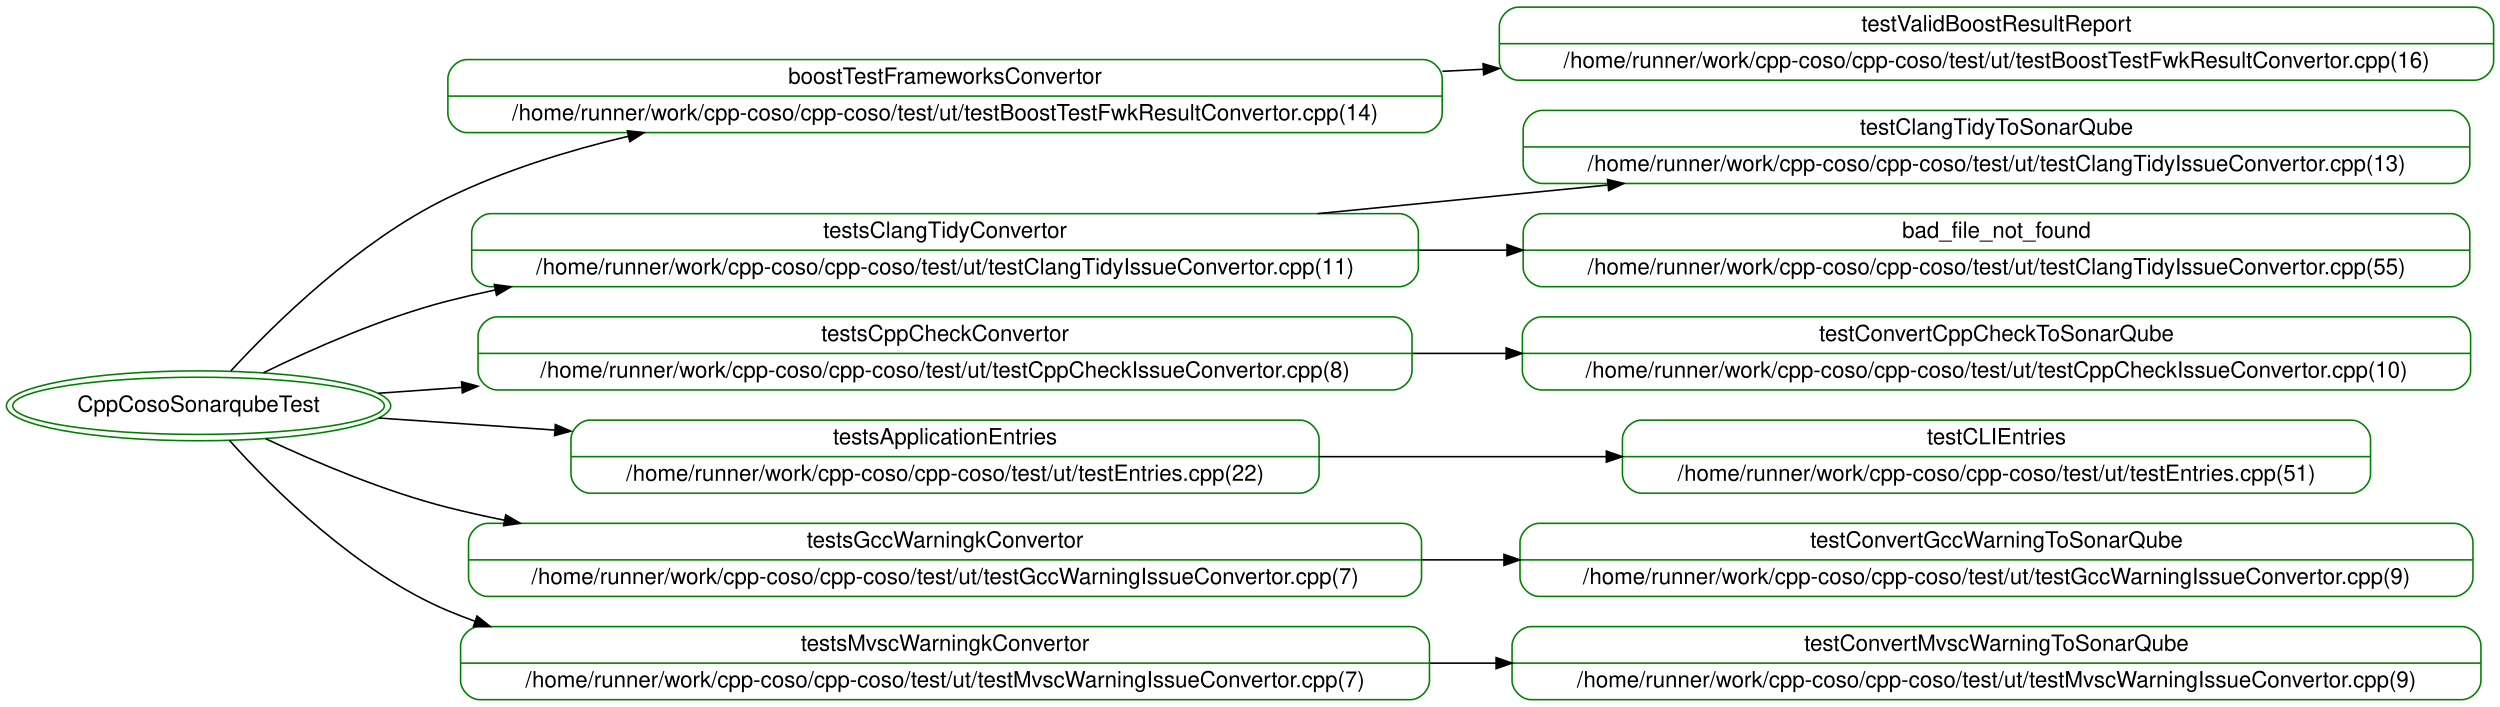
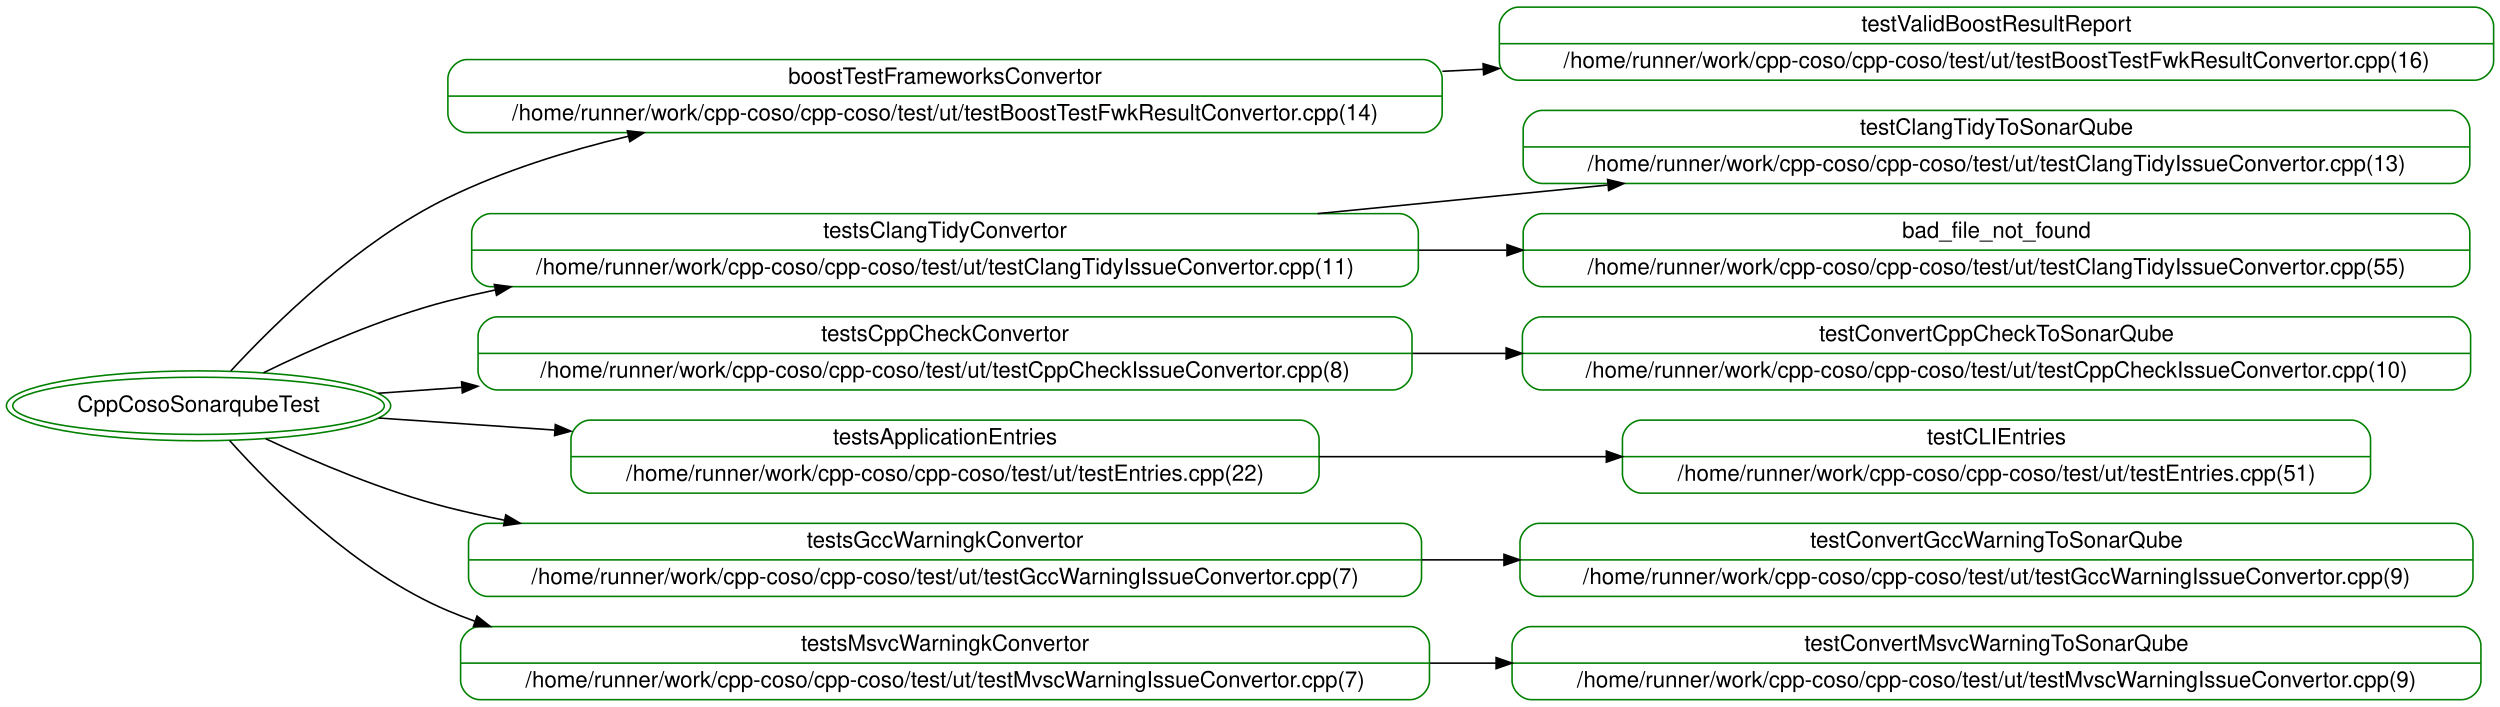
<svg xmlns="http://www.w3.org/2000/svg" width="1574pt" height="445pt" viewBox="0.00 0.00 1573.98 445.00">
  <g id="graph0" class="graph" transform="scale(1 1) rotate(0) translate(4 441)">
    <polygon fill="white" stroke="transparent" points="-4,4 -4,-441 1569.98,-441 1569.98,4 -4,4" />
    <g id="node1" class="node">
      <ellipse fill="none" stroke="green" cx="120.99" cy="-185.5" rx="116.98" ry="18" />
      <ellipse fill="none" stroke="green" cx="120.99" cy="-185.5" rx="120.98" ry="22" />
      <text text-anchor="middle" x="120.99" y="-181.8" font-family="Helvetica,sans-Serif" font-size="14.00">CppCosoSonarqubeTest</text>
    </g>
    <g id="node2" class="node">
      <path fill="none" stroke="green" d="M289.98,-357.5C289.98,-357.5 891.98,-357.5 891.98,-357.5 897.98,-357.5 903.98,-363.5 903.98,-369.5 903.98,-369.5 903.98,-391.5 903.98,-391.5 903.98,-397.5 897.98,-403.5 891.98,-403.5 891.98,-403.5 289.98,-403.5 289.98,-403.5 283.98,-403.5 277.98,-397.5 277.98,-391.5 277.98,-391.5 277.98,-369.5 277.98,-369.5 277.98,-363.5 283.98,-357.5 289.98,-357.5" />
      <text text-anchor="middle" x="590.98" y="-388.3" font-family="Helvetica,sans-Serif" font-size="14.00">boostTestFrameworksConvertor</text>
      <polyline fill="none" stroke="green" points="277.98,-380.5 903.98,-380.5 " />
      <text text-anchor="middle" x="590.98" y="-365.3" font-family="Helvetica,sans-Serif" font-size="14.00">/home/runner/work/cpp-coso/cpp-coso/test/ut/testBoostTestFwkResultConvertor.cpp(14)</text>
    </g>
    <g id="edge1" class="edge">
      <path fill="none" stroke="black" d="M141.29,-207.44C168.63,-237.06 221.63,-289.25 277.98,-316.5 313.2,-333.53 352.78,-346.04 391.63,-355.22" />
      <polygon fill="black" stroke="black" points="390.96,-358.66 401.49,-357.48 392.53,-351.83 390.96,-358.66" />
    </g>
    <g id="node4" class="node">
      <path fill="none" stroke="green" d="M304.98,-260.5C304.98,-260.5 876.98,-260.5 876.98,-260.5 882.98,-260.5 888.98,-266.5 888.98,-272.5 888.98,-272.5 888.98,-294.5 888.98,-294.5 888.98,-300.5 882.98,-306.5 876.98,-306.5 876.98,-306.5 304.98,-306.5 304.98,-306.5 298.98,-306.5 292.98,-300.5 292.98,-294.5 292.98,-294.5 292.98,-272.5 292.98,-272.5 292.98,-266.5 298.98,-260.5 304.98,-260.5" />
      <text text-anchor="middle" x="590.98" y="-291.3" font-family="Helvetica,sans-Serif" font-size="14.00">testsClangTidyConvertor</text>
      <polyline fill="none" stroke="green" points="292.98,-283.5 888.98,-283.5 " />
      <text text-anchor="middle" x="590.98" y="-268.3" font-family="Helvetica,sans-Serif" font-size="14.00">/home/runner/work/cpp-coso/cpp-coso/test/ut/testClangTidyIssueConvertor.cpp(11)</text>
    </g>
    <g id="edge3" class="edge">
      <path fill="none" stroke="black" d="M161.88,-206.3C192.73,-221.41 236.96,-240.97 277.98,-251.5 287.67,-253.99 297.58,-256.28 307.62,-258.4" />
      <polygon fill="black" stroke="black" points="307.21,-261.89 317.71,-260.46 308.61,-255.03 307.21,-261.89" />
    </g>
    <g id="node7" class="node">
      <path fill="none" stroke="green" d="M308.98,-195.5C308.98,-195.5 872.98,-195.5 872.98,-195.5 878.98,-195.5 884.98,-201.5 884.98,-207.5 884.98,-207.5 884.98,-229.5 884.98,-229.5 884.98,-235.5 878.98,-241.5 872.98,-241.5 872.98,-241.5 308.98,-241.5 308.98,-241.5 302.98,-241.5 296.98,-235.5 296.98,-229.5 296.98,-229.5 296.98,-207.5 296.98,-207.5 296.98,-201.5 302.98,-195.5 308.98,-195.5" />
      <text text-anchor="middle" x="590.98" y="-226.3" font-family="Helvetica,sans-Serif" font-size="14.00">testsCppCheckConvertor</text>
      <polyline fill="none" stroke="green" points="296.98,-218.5 884.98,-218.5 " />
      <text text-anchor="middle" x="590.98" y="-203.3" font-family="Helvetica,sans-Serif" font-size="14.00">/home/runner/work/cpp-coso/cpp-coso/test/ut/testCppCheckIssueConvertor.cpp(8)</text>
    </g>
    <g id="edge6" class="edge">
      <path fill="none" stroke="black" d="M234.08,-193.4C250.63,-194.57 268.3,-195.82 286.59,-197.11" />
      <polygon fill="black" stroke="black" points="286.59,-200.62 296.81,-197.83 287.08,-193.63 286.59,-200.62" />
    </g>
    <g id="node9" class="node">
      <path fill="none" stroke="green" d="M367.48,-130.5C367.48,-130.5 814.48,-130.5 814.48,-130.5 820.48,-130.5 826.48,-136.5 826.48,-142.5 826.48,-142.5 826.48,-164.5 826.48,-164.5 826.48,-170.5 820.48,-176.5 814.48,-176.5 814.48,-176.5 367.48,-176.5 367.48,-176.5 361.48,-176.5 355.48,-170.5 355.48,-164.5 355.48,-164.5 355.48,-142.5 355.48,-142.5 355.48,-136.5 361.48,-130.5 367.48,-130.5" />
      <text text-anchor="middle" x="590.98" y="-161.3" font-family="Helvetica,sans-Serif" font-size="14.00">testsApplicationEntries</text>
      <polyline fill="none" stroke="green" points="355.48,-153.5 826.48,-153.5 " />
      <text text-anchor="middle" x="590.98" y="-138.3" font-family="Helvetica,sans-Serif" font-size="14.00">/home/runner/work/cpp-coso/cpp-coso/test/ut/testEntries.cpp(22)</text>
    </g>
    <g id="edge8" class="edge">
      <path fill="none" stroke="black" d="M234.38,-177.81C268.02,-175.51 306.3,-172.9 344.99,-170.25" />
      <polygon fill="black" stroke="black" points="345.62,-173.72 355.36,-169.54 345.15,-166.73 345.62,-173.72" />
    </g>
    <g id="node11" class="node">
      <path fill="none" stroke="green" d="M302.98,-65.5C302.98,-65.5 878.98,-65.5 878.98,-65.5 884.98,-65.5 890.98,-71.5 890.98,-77.5 890.98,-77.5 890.98,-99.5 890.98,-99.5 890.98,-105.5 884.98,-111.5 878.98,-111.5 878.98,-111.5 302.98,-111.5 302.98,-111.5 296.98,-111.5 290.98,-105.5 290.98,-99.5 290.98,-99.5 290.98,-77.5 290.98,-77.5 290.98,-71.5 296.98,-65.5 302.98,-65.5" />
      <text text-anchor="middle" x="590.98" y="-96.3" font-family="Helvetica,sans-Serif" font-size="14.00">testsGccWarningkConvertor</text>
      <polyline fill="none" stroke="green" points="290.98,-88.5 890.98,-88.5 " />
      <text text-anchor="middle" x="590.98" y="-73.3" font-family="Helvetica,sans-Serif" font-size="14.00">/home/runner/work/cpp-coso/cpp-coso/test/ut/testGccWarningIssueConvertor.cpp(7)</text>
    </g>
    <g id="edge10" class="edge">
      <path fill="none" stroke="black" d="M163.26,-164.78C194.09,-150.26 237.68,-131.68 277.98,-121.5 289.53,-118.58 301.39,-115.92 313.41,-113.5" />
      <polygon fill="black" stroke="black" points="314.41,-116.87 323.55,-111.52 313.06,-110 314.41,-116.87" />
    </g>
    <g id="node13" class="node">
      <path fill="none" stroke="green" d="M297.98,-0.5C297.98,-0.5 883.98,-0.5 883.98,-0.5 889.98,-0.5 895.98,-6.5 895.98,-12.5 895.98,-12.5 895.98,-34.5 895.98,-34.5 895.98,-40.5 889.98,-46.5 883.98,-46.5 883.98,-46.5 297.98,-46.5 297.98,-46.5 291.98,-46.5 285.98,-40.5 285.98,-34.5 285.98,-34.5 285.98,-12.5 285.98,-12.5 285.98,-6.5 291.98,-0.5 297.98,-0.5" />
-       <text text-anchor="middle" x="590.98" y="-31.3" font-family="Helvetica,sans-Serif" font-size="14.00">testsMvscWarningkConvertor</text>
+       <text text-anchor="middle" x="590.98" y="-31.3" font-family="Helvetica,sans-Serif" font-size="14.00">testsMsvcWarningkConvertor</text>
      <polyline fill="none" stroke="green" points="285.98,-23.5 895.98,-23.5 " />
      <text text-anchor="middle" x="590.98" y="-8.3" font-family="Helvetica,sans-Serif" font-size="14.00">/home/runner/work/cpp-coso/cpp-coso/test/ut/testMvscWarningIssueConvertor.cpp(7)</text>
    </g>
    <g id="edge12" class="edge">
      <path fill="none" stroke="black" d="M140.55,-163.63C167.43,-133.65 220.32,-80.75 277.98,-56.5 283.53,-54.17 289.18,-51.97 294.91,-49.91" />
      <polygon fill="black" stroke="black" points="296.32,-53.13 304.64,-46.56 294.04,-46.51 296.32,-53.13" />
    </g>
    <g id="node3" class="node">
      <path fill="none" stroke="green" d="M951.98,-390.5C951.98,-390.5 1553.98,-390.5 1553.98,-390.5 1559.98,-390.5 1565.98,-396.5 1565.98,-402.5 1565.98,-402.5 1565.98,-424.5 1565.98,-424.5 1565.98,-430.5 1559.98,-436.5 1553.98,-436.5 1553.98,-436.5 951.98,-436.5 951.98,-436.5 945.98,-436.5 939.98,-430.5 939.98,-424.5 939.98,-424.5 939.98,-402.5 939.98,-402.5 939.98,-396.5 945.98,-390.5 951.98,-390.5" />
      <text text-anchor="middle" x="1252.98" y="-421.3" font-family="Helvetica,sans-Serif" font-size="14.00">testValidBoostResultReport</text>
      <polyline fill="none" stroke="green" points="939.98,-413.5 1565.98,-413.5 " />
      <text text-anchor="middle" x="1252.98" y="-398.3" font-family="Helvetica,sans-Serif" font-size="14.00">/home/runner/work/cpp-coso/cpp-coso/test/ut/testBoostTestFwkResultConvertor.cpp(16)</text>
    </g>
    <g id="edge2" class="edge">
      <path fill="none" stroke="black" d="M904.1,-396.11C912.67,-396.53 921.25,-396.96 929.83,-397.39" />
      <polygon fill="black" stroke="black" points="929.74,-400.89 939.9,-397.9 930.08,-393.9 929.74,-400.89" />
    </g>
    <g id="node5" class="node">
      <path fill="none" stroke="green" d="M966.98,-325.5C966.98,-325.5 1538.98,-325.5 1538.98,-325.5 1544.98,-325.5 1550.98,-331.5 1550.98,-337.5 1550.98,-337.5 1550.98,-359.5 1550.98,-359.5 1550.98,-365.5 1544.98,-371.5 1538.98,-371.5 1538.98,-371.5 966.98,-371.5 966.98,-371.5 960.98,-371.5 954.98,-365.5 954.98,-359.5 954.98,-359.5 954.98,-337.5 954.98,-337.5 954.98,-331.5 960.98,-325.5 966.98,-325.5" />
      <text text-anchor="middle" x="1252.98" y="-356.3" font-family="Helvetica,sans-Serif" font-size="14.00">testClangTidyToSonarQube</text>
      <polyline fill="none" stroke="green" points="954.98,-348.5 1550.98,-348.5 " />
      <text text-anchor="middle" x="1252.98" y="-333.3" font-family="Helvetica,sans-Serif" font-size="14.00">/home/runner/work/cpp-coso/cpp-coso/test/ut/testClangTidyIssueConvertor.cpp(13)</text>
    </g>
    <g id="edge4" class="edge">
      <path fill="none" stroke="black" d="M825.6,-306.51C884.75,-312.33 948.44,-318.61 1008.09,-324.48" />
      <polygon fill="black" stroke="black" points="1008.1,-328 1018.39,-325.5 1008.79,-321.03 1008.1,-328" />
    </g>
    <g id="node6" class="node">
      <path fill="none" stroke="green" d="M966.98,-260.5C966.98,-260.5 1538.98,-260.5 1538.98,-260.5 1544.98,-260.5 1550.98,-266.5 1550.98,-272.5 1550.98,-272.5 1550.98,-294.5 1550.98,-294.5 1550.98,-300.5 1544.98,-306.5 1538.98,-306.5 1538.98,-306.5 966.98,-306.5 966.98,-306.5 960.98,-306.5 954.98,-300.5 954.98,-294.5 954.98,-294.5 954.98,-272.5 954.98,-272.5 954.98,-266.5 960.98,-260.5 966.98,-260.5" />
      <text text-anchor="middle" x="1252.98" y="-291.3" font-family="Helvetica,sans-Serif" font-size="14.00">bad_file_not_found</text>
      <polyline fill="none" stroke="green" points="954.98,-283.5 1550.98,-283.5 " />
      <text text-anchor="middle" x="1252.98" y="-268.3" font-family="Helvetica,sans-Serif" font-size="14.00">/home/runner/work/cpp-coso/cpp-coso/test/ut/testClangTidyIssueConvertor.cpp(55)</text>
    </g>
    <g id="edge5" class="edge">
      <path fill="none" stroke="black" d="M889.16,-283.5C907.56,-283.5 926.1,-283.5 944.55,-283.5" />
      <polygon fill="black" stroke="black" points="944.79,-287 954.79,-283.5 944.79,-280 944.79,-287" />
    </g>
    <g id="node8" class="node">
      <path fill="none" stroke="green" d="M966.48,-195.5C966.48,-195.5 1539.48,-195.5 1539.48,-195.5 1545.48,-195.5 1551.48,-201.5 1551.48,-207.5 1551.48,-207.5 1551.48,-229.5 1551.48,-229.5 1551.48,-235.5 1545.48,-241.5 1539.48,-241.5 1539.48,-241.5 966.48,-241.5 966.48,-241.5 960.48,-241.5 954.48,-235.5 954.48,-229.5 954.48,-229.5 954.48,-207.5 954.48,-207.5 954.48,-201.5 960.48,-195.5 966.48,-195.5" />
      <text text-anchor="middle" x="1252.98" y="-226.3" font-family="Helvetica,sans-Serif" font-size="14.00">testConvertCppCheckToSonarQube</text>
      <polyline fill="none" stroke="green" points="954.48,-218.5 1551.48,-218.5 " />
      <text text-anchor="middle" x="1252.98" y="-203.3" font-family="Helvetica,sans-Serif" font-size="14.00">/home/runner/work/cpp-coso/cpp-coso/test/ut/testCppCheckIssueConvertor.cpp(10)</text>
    </g>
    <g id="edge7" class="edge">
      <path fill="none" stroke="black" d="M885.31,-218.5C904.8,-218.5 924.47,-218.5 944.04,-218.5" />
      <polygon fill="black" stroke="black" points="944.26,-222 954.26,-218.5 944.26,-215 944.26,-222" />
    </g>
    <g id="node10" class="node">
      <path fill="none" stroke="green" d="M1029.48,-130.5C1029.48,-130.5 1476.48,-130.5 1476.48,-130.5 1482.48,-130.5 1488.48,-136.5 1488.48,-142.5 1488.48,-142.5 1488.48,-164.5 1488.48,-164.5 1488.48,-170.5 1482.48,-176.5 1476.48,-176.5 1476.48,-176.5 1029.48,-176.5 1029.48,-176.5 1023.48,-176.5 1017.48,-170.5 1017.48,-164.5 1017.48,-164.5 1017.48,-142.5 1017.48,-142.5 1017.48,-136.5 1023.48,-130.5 1029.48,-130.5" />
      <text text-anchor="middle" x="1252.98" y="-161.3" font-family="Helvetica,sans-Serif" font-size="14.00">testCLIEntries</text>
      <polyline fill="none" stroke="green" points="1017.48,-153.5 1488.48,-153.5 " />
      <text text-anchor="middle" x="1252.98" y="-138.3" font-family="Helvetica,sans-Serif" font-size="14.00">/home/runner/work/cpp-coso/cpp-coso/test/ut/testEntries.cpp(51)</text>
    </g>
    <g id="edge9" class="edge">
      <path fill="none" stroke="black" d="M826.53,-153.5C885.11,-153.5 948.08,-153.5 1007.14,-153.5" />
      <polygon fill="black" stroke="black" points="1007.35,-157 1017.35,-153.5 1007.35,-150 1007.35,-157" />
    </g>
    <g id="node12" class="node">
      <path fill="none" stroke="green" d="M964.98,-65.5C964.98,-65.5 1540.98,-65.5 1540.98,-65.5 1546.98,-65.5 1552.98,-71.5 1552.98,-77.5 1552.98,-77.5 1552.98,-99.5 1552.98,-99.5 1552.98,-105.5 1546.98,-111.5 1540.98,-111.5 1540.98,-111.5 964.98,-111.5 964.98,-111.5 958.98,-111.5 952.98,-105.5 952.98,-99.5 952.98,-99.5 952.98,-77.5 952.98,-77.5 952.98,-71.5 958.98,-65.5 964.98,-65.5" />
      <text text-anchor="middle" x="1252.98" y="-96.3" font-family="Helvetica,sans-Serif" font-size="14.00">testConvertGccWarningToSonarQube</text>
      <polyline fill="none" stroke="green" points="952.98,-88.5 1552.98,-88.5 " />
      <text text-anchor="middle" x="1252.98" y="-73.3" font-family="Helvetica,sans-Serif" font-size="14.00">/home/runner/work/cpp-coso/cpp-coso/test/ut/testGccWarningIssueConvertor.cpp(9)</text>
    </g>
    <g id="edge11" class="edge">
      <path fill="none" stroke="black" d="M891.08,-88.5C908.26,-88.5 925.55,-88.5 942.77,-88.5" />
      <polygon fill="black" stroke="black" points="942.89,-92 952.89,-88.5 942.89,-85 942.89,-92" />
    </g>
    <g id="node14" class="node">
      <path fill="none" stroke="green" d="M959.98,-0.5C959.98,-0.5 1545.98,-0.5 1545.98,-0.5 1551.98,-0.5 1557.98,-6.5 1557.98,-12.5 1557.98,-12.5 1557.98,-34.5 1557.98,-34.5 1557.98,-40.5 1551.98,-46.5 1545.98,-46.5 1545.98,-46.5 959.98,-46.5 959.98,-46.5 953.98,-46.5 947.98,-40.5 947.98,-34.5 947.98,-34.5 947.98,-12.5 947.98,-12.5 947.98,-6.5 953.98,-0.5 959.98,-0.5" />
-       <text text-anchor="middle" x="1252.98" y="-31.3" font-family="Helvetica,sans-Serif" font-size="14.00">testConvertMvscWarningToSonarQube</text>
+       <text text-anchor="middle" x="1252.98" y="-31.3" font-family="Helvetica,sans-Serif" font-size="14.00">testConvertMsvcWarningToSonarQube</text>
      <polyline fill="none" stroke="green" points="947.98,-23.5 1557.98,-23.5 " />
      <text text-anchor="middle" x="1252.98" y="-8.3" font-family="Helvetica,sans-Serif" font-size="14.00">/home/runner/work/cpp-coso/cpp-coso/test/ut/testMvscWarningIssueConvertor.cpp(9)</text>
    </g>
    <g id="edge13" class="edge">
      <path fill="none" stroke="black" d="M896.38,-23.5C910.19,-23.5 924.05,-23.5 937.88,-23.5" />
      <polygon fill="black" stroke="black" points="937.94,-27 947.94,-23.5 937.94,-20 937.94,-27" />
    </g>
  </g>
</svg>
